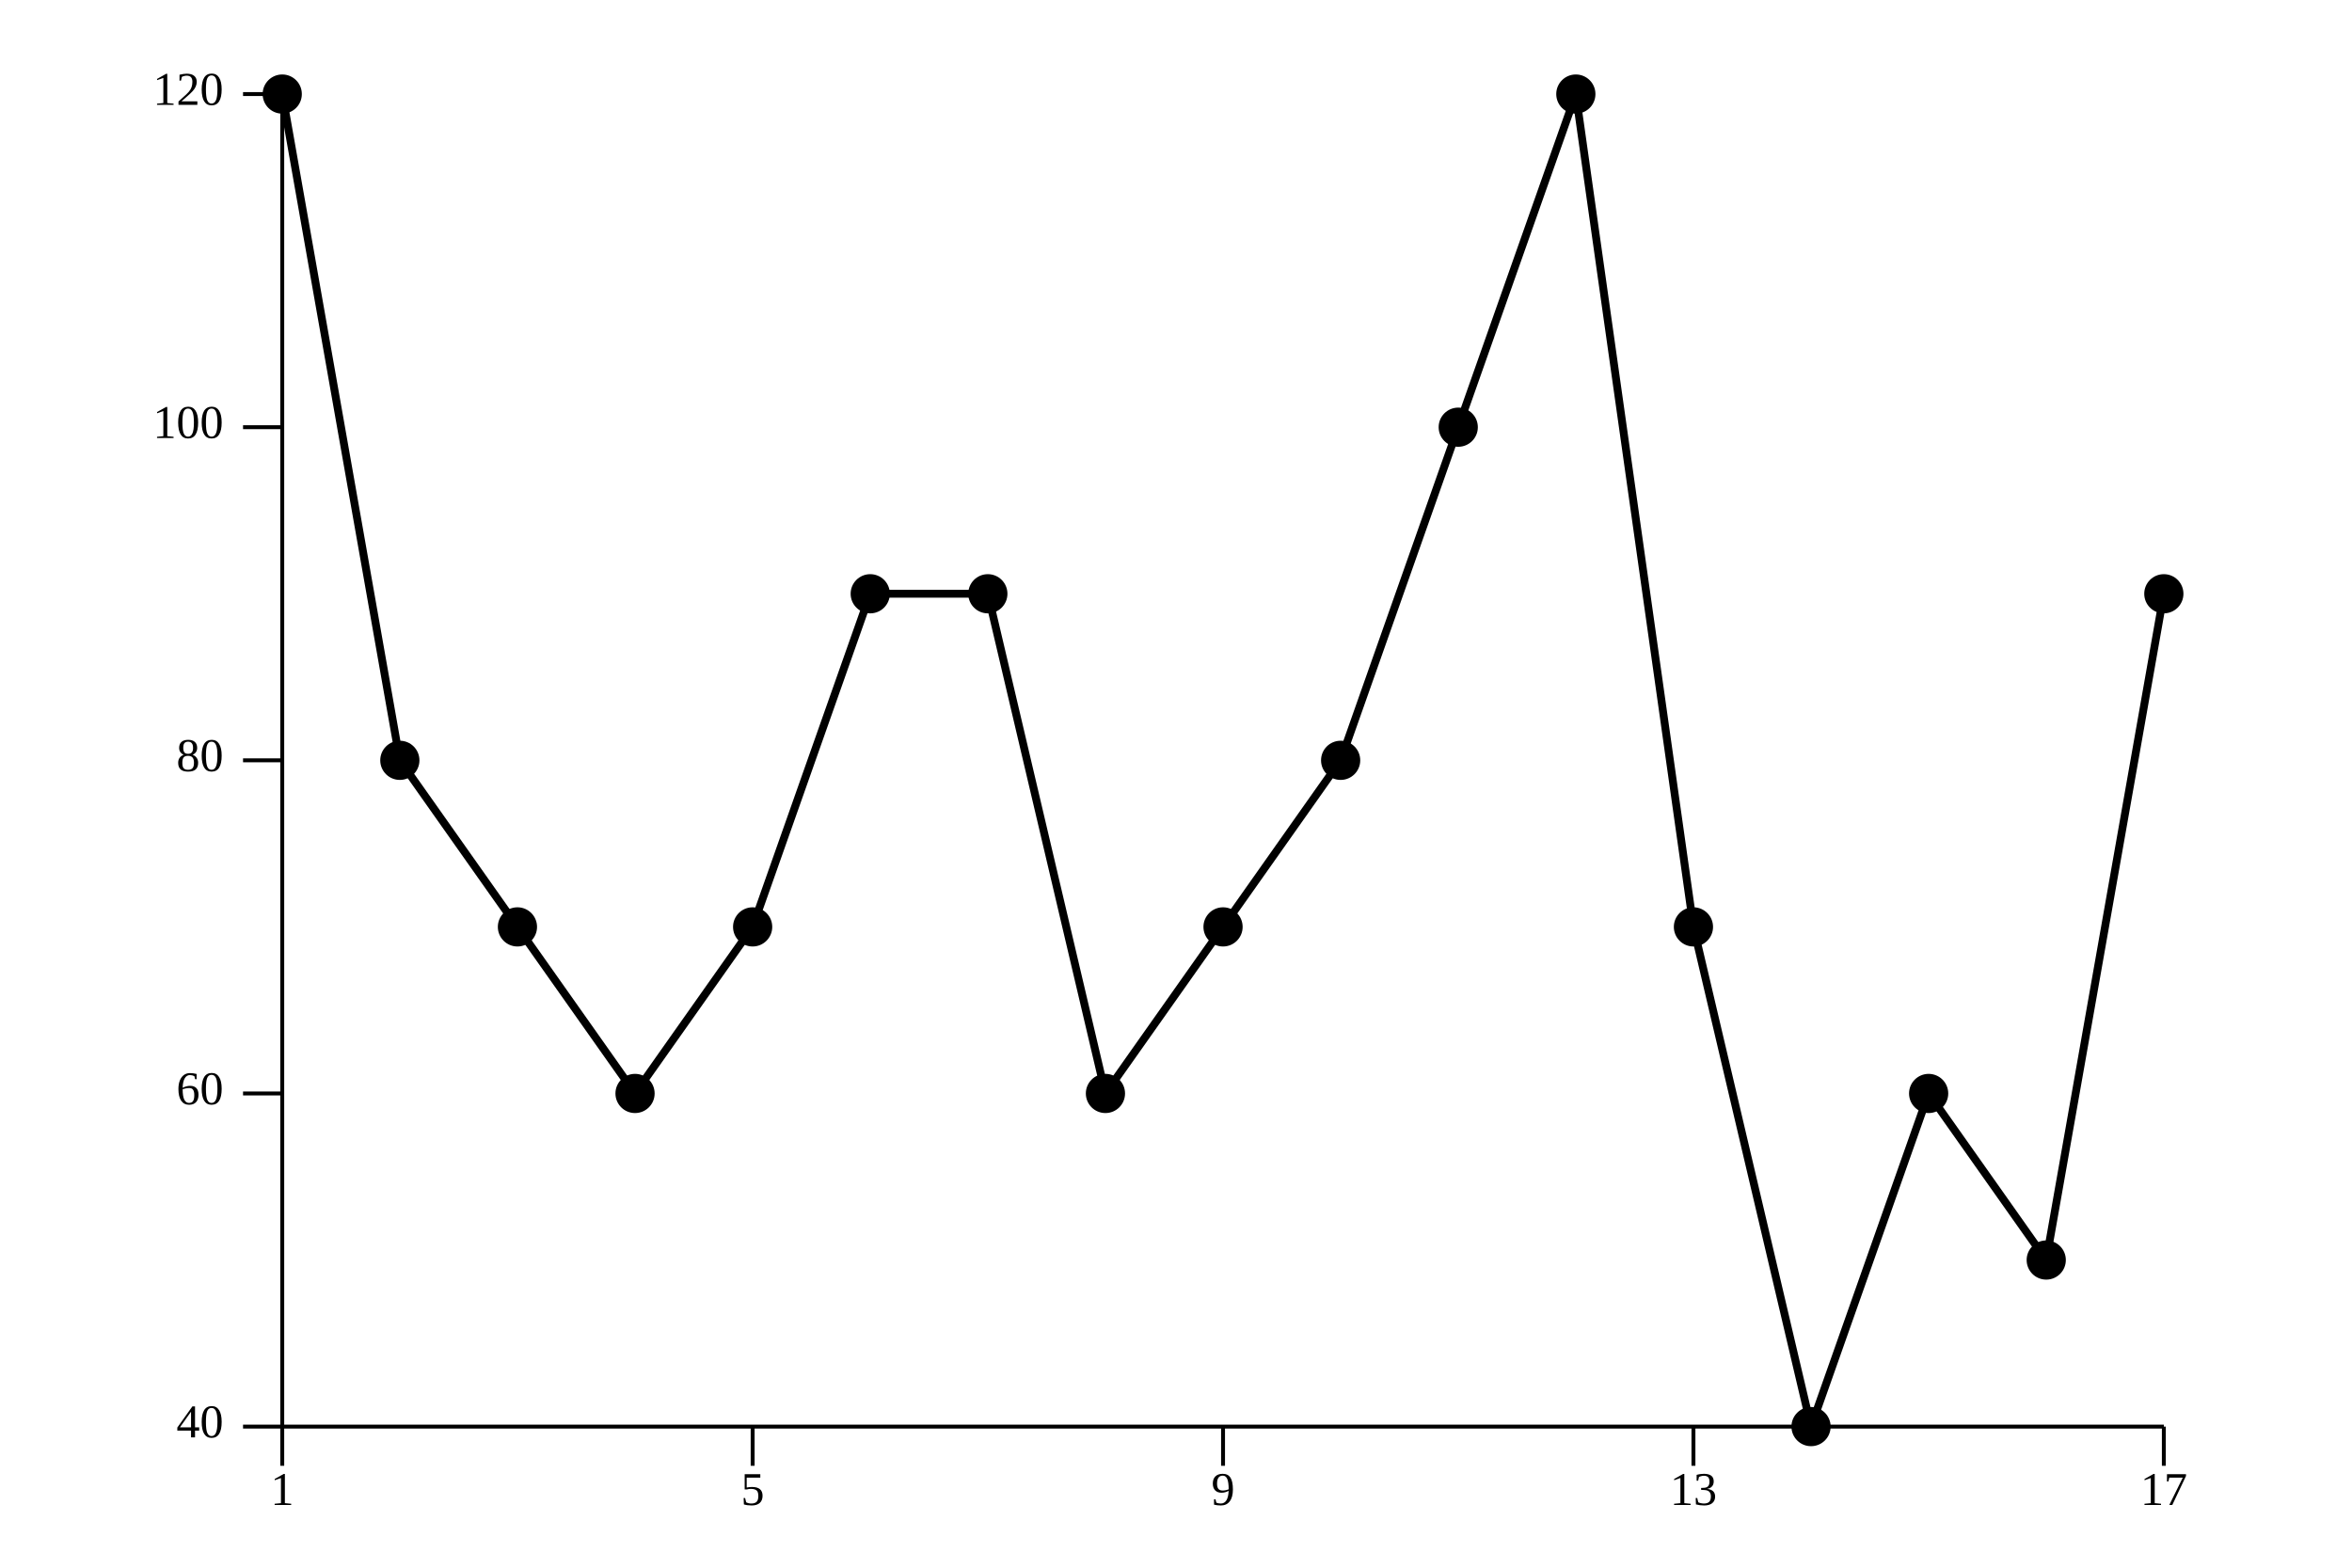
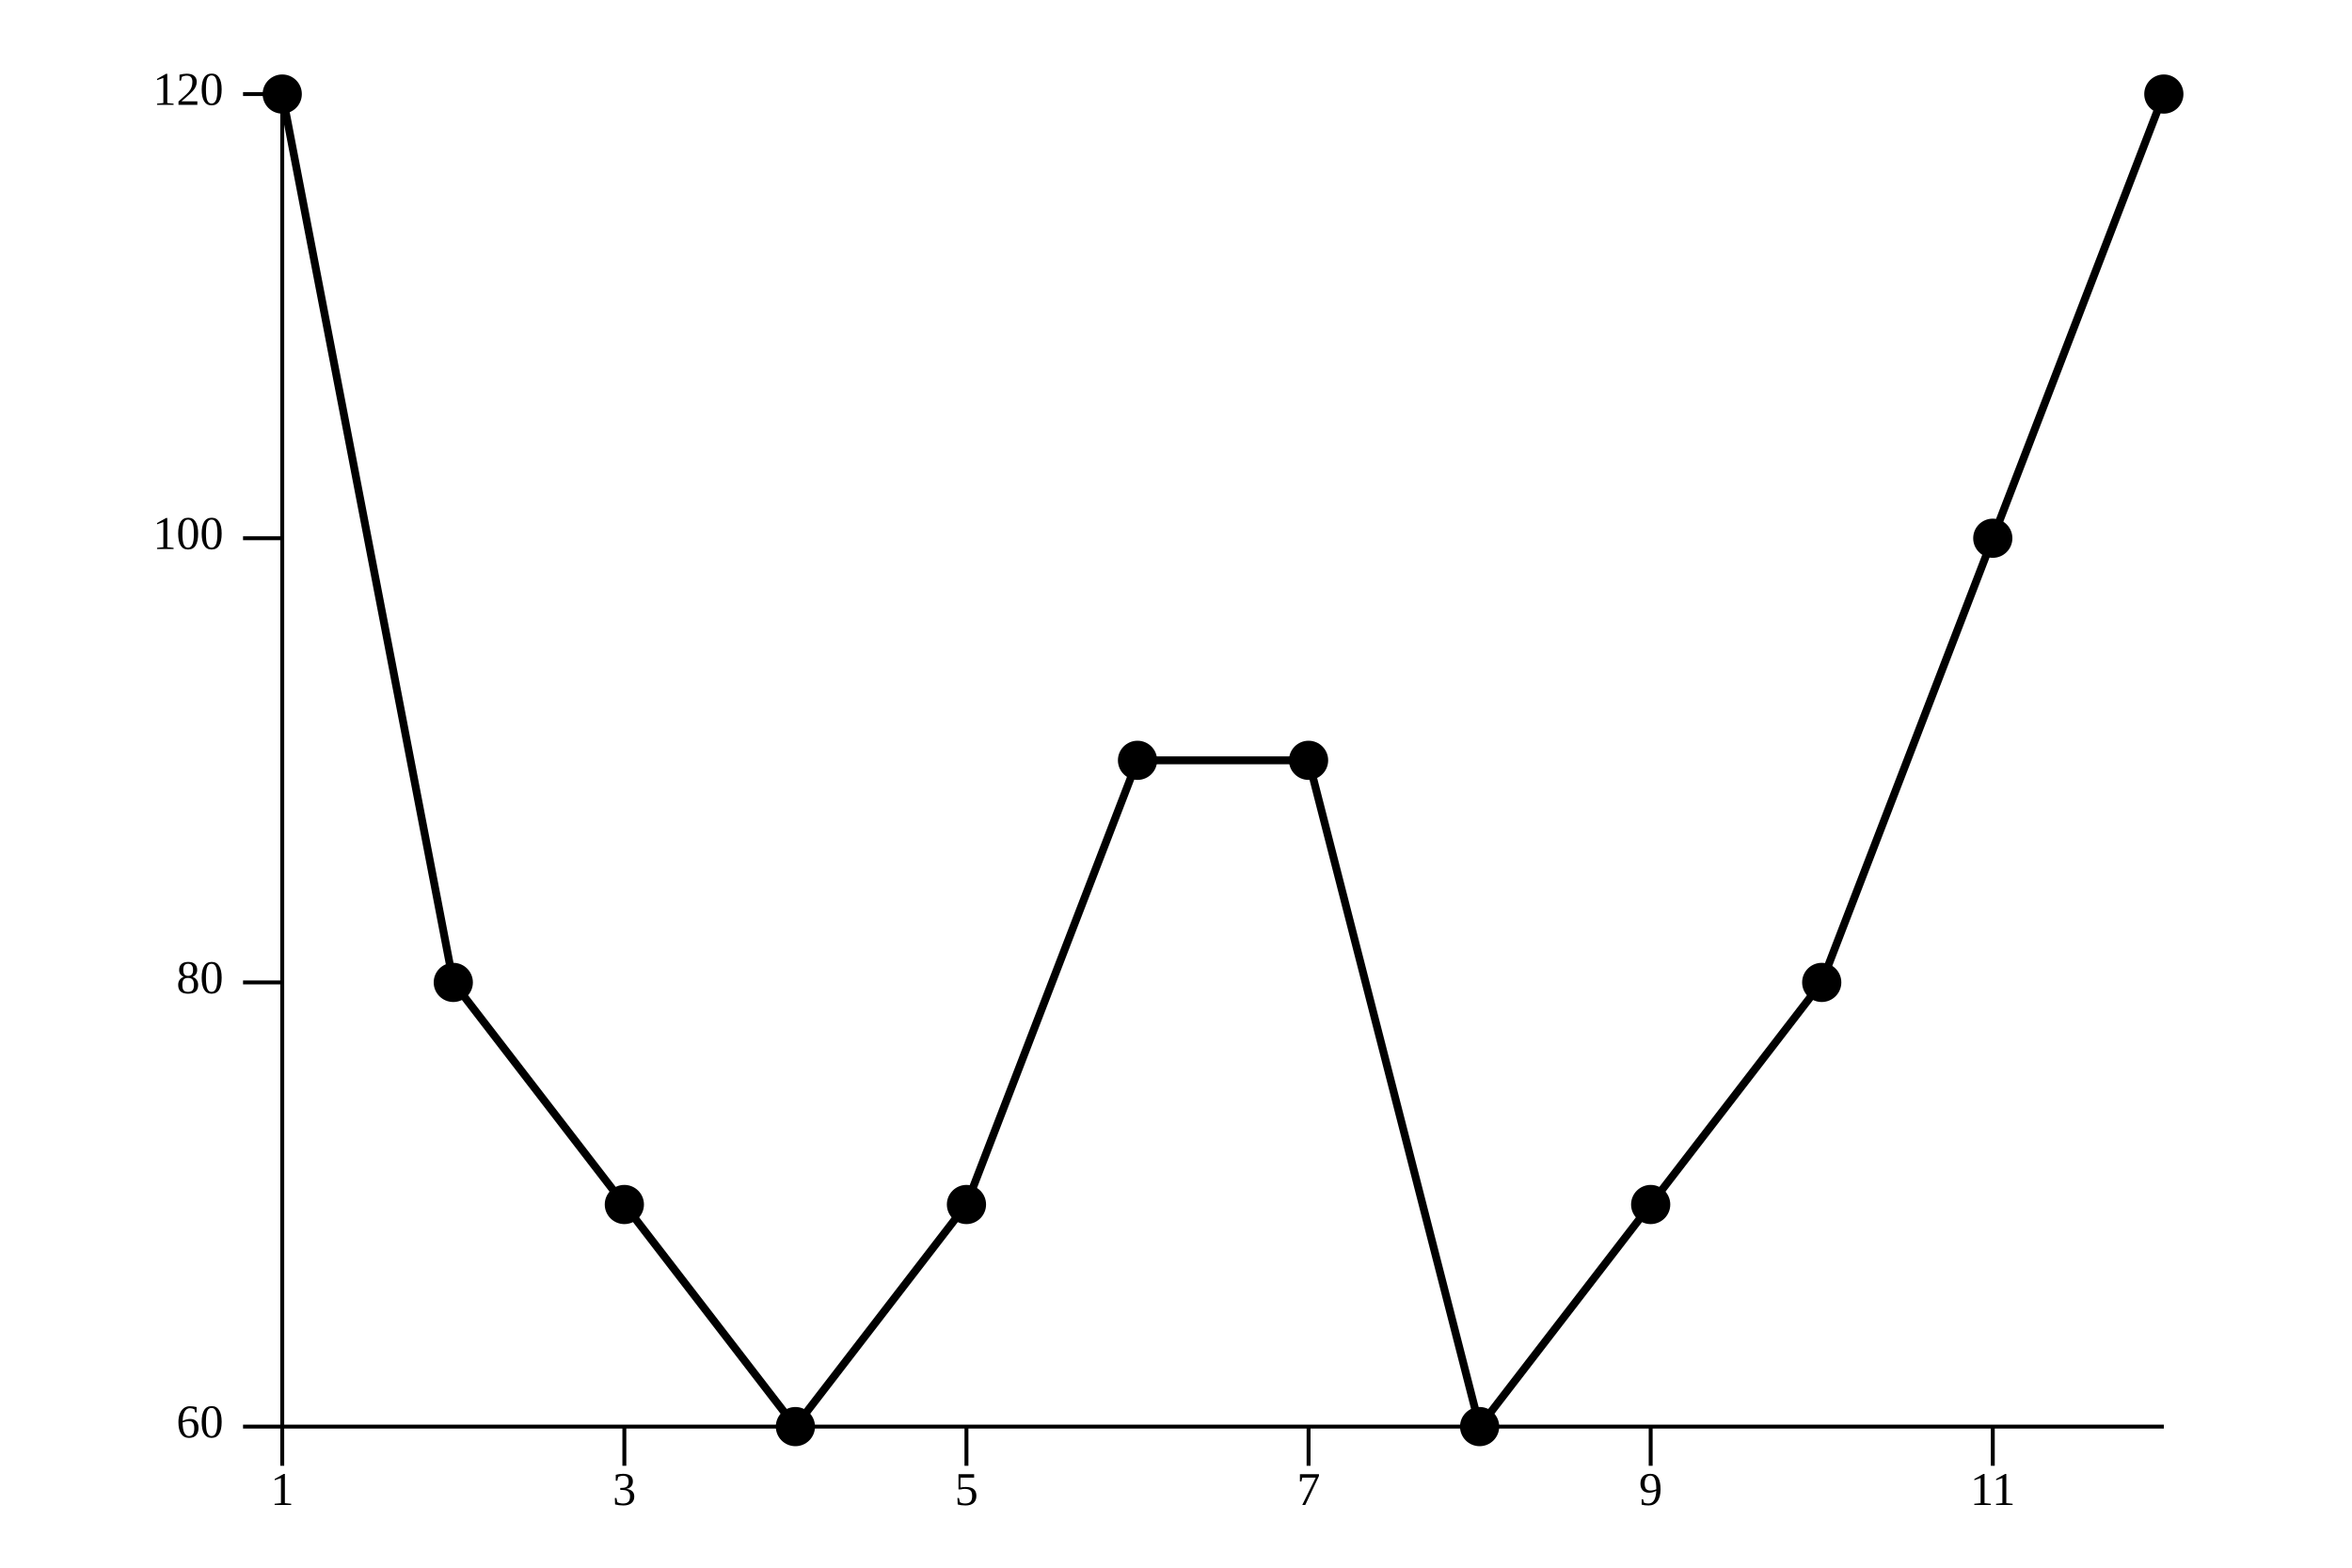
<svg xmlns="http://www.w3.org/2000/svg" viewBox="0 0 600 400">
  <g transform="translate(72, 364)">
    <g>
      <g>
-         <path d="M0,-340 L0,-340 L30,-170 L60,-127.5 L90,-85 L120,-127.5 L150,-212.5 L180,-212.5 L210,-85 L240,-127.5 L270,-170 L300,-255 L330,-340 L360,-127.5 L390,0 L420,-85 L450,-42.5 L480,-212.5" fill="none" stroke="#000000" stroke-linejoin="round" stroke-width="2" />
+         <path d="M0,-340 L0,-340 L43.636,-113.333 L87.273,-56.667 L130.909,0 L174.545,-56.667 L218.182,-170 L261.818,-170 L305.455,0 L349.091,-56.667 L392.727,-113.333 L436.364,-226.667 L480,-340" fill="none" stroke="#000000" stroke-linejoin="round" stroke-width="2" />
      </g>
      <g>
        <circle cx="0" cy="-340" fill="#000000" r="5" />
-         <circle cx="30" cy="-170" fill="#000000" r="5" />
-         <circle cx="60" cy="-127.5" fill="#000000" r="5" />
-         <circle cx="90" cy="-85" fill="#000000" r="5" />
-         <circle cx="120" cy="-127.5" fill="#000000" r="5" />
-         <circle cx="150" cy="-212.5" fill="#000000" r="5" />
-         <circle cx="180" cy="-212.5" fill="#000000" r="5" />
-         <circle cx="210" cy="-85" fill="#000000" r="5" />
-         <circle cx="240" cy="-127.5" fill="#000000" r="5" />
-         <circle cx="270" cy="-170" fill="#000000" r="5" />
-         <circle cx="300" cy="-255" fill="#000000" r="5" />
-         <circle cx="330" cy="-340" fill="#000000" r="5" />
-         <circle cx="360" cy="-127.5" fill="#000000" r="5" />
-         <circle cx="390" cy="0" fill="#000000" r="5" />
-         <circle cx="420" cy="-85" fill="#000000" r="5" />
-         <circle cx="450" cy="-42.5" fill="#000000" r="5" />
-         <circle cx="480" cy="-212.5" fill="#000000" r="5" />
+         <circle cx="43.636" cy="-113.333" fill="#000000" r="5" />
+         <circle cx="87.273" cy="-56.667" fill="#000000" r="5" />
+         <circle cx="130.909" cy="0" fill="#000000" r="5" />
+         <circle cx="174.545" cy="-56.667" fill="#000000" r="5" />
+         <circle cx="218.182" cy="-170" fill="#000000" r="5" />
+         <circle cx="261.818" cy="-170" fill="#000000" r="5" />
+         <circle cx="305.455" cy="0" fill="#000000" r="5" />
+         <circle cx="349.091" cy="-56.667" fill="#000000" r="5" />
+         <circle cx="392.727" cy="-113.333" fill="#000000" r="5" />
+         <circle cx="436.364" cy="-226.667" fill="#000000" r="5" />
+         <circle cx="480" cy="-340" fill="#000000" r="5" />
      </g>
    </g>
    <g>
      <g>
        <line stroke="black" stroke-width="1" x1="0" x2="0" y1="0" y2="10" />
-         <line stroke="black" stroke-width="1" x1="120" x2="120" y1="0" y2="10" />
-         <line stroke="black" stroke-width="1" x1="240" x2="240" y1="0" y2="10" />
-         <line stroke="black" stroke-width="1" x1="360" x2="360" y1="0" y2="10" />
-         <line stroke="black" stroke-width="1" x1="480" x2="480" y1="0" y2="10" />
+         <line stroke="black" stroke-width="1" x1="87.273" x2="87.273" y1="0" y2="10" />
+         <line stroke="black" stroke-width="1" x1="174.545" x2="174.545" y1="0" y2="10" />
+         <line stroke="black" stroke-width="1" x1="261.818" x2="261.818" y1="0" y2="10" />
+         <line stroke="black" stroke-width="1" x1="349.091" x2="349.091" y1="0" y2="10" />
+         <line stroke="black" stroke-width="1" x1="436.364" x2="436.364" y1="0" y2="10" />
      </g>
      <line stroke="black" stroke-width="1" x1="0" x2="480" y1="0" y2="0" />
      <g>
        <text font-size="12" text-anchor="middle" x="0" y="20">
1
</text>
-         <text font-size="12" text-anchor="middle" x="120" y="20">
+         <text font-size="12" text-anchor="middle" x="87.273" y="20">
+ 3
+ </text>
+         <text font-size="12" text-anchor="middle" x="174.545" y="20">
5
</text>
-         <text font-size="12" text-anchor="middle" x="240" y="20">
+         <text font-size="12" text-anchor="middle" x="261.818" y="20">
+ 7
+ </text>
+         <text font-size="12" text-anchor="middle" x="349.091" y="20">
9
</text>
-         <text font-size="12" text-anchor="middle" x="360" y="20">
- 13
- </text>
-         <text font-size="12" text-anchor="middle" x="480" y="20">
- 17
+         <text font-size="12" text-anchor="middle" x="436.364" y="20">
+ 11
</text>
      </g>
      <text font-size="12" text-anchor="middle" x="240" y="30">

</text>
    </g>
    <g>
      <g>
        <line stroke="black" stroke-width="1" x1="0" x2="-10" y1="0" y2="0" />
-         <line stroke="black" stroke-width="1" x1="0" x2="-10" y1="-85" y2="-85" />
-         <line stroke="black" stroke-width="1" x1="0" x2="-10" y1="-170" y2="-170" />
-         <line stroke="black" stroke-width="1" x1="0" x2="-10" y1="-255" y2="-255" />
+         <line stroke="black" stroke-width="1" x1="0" x2="-10" y1="-113.333" y2="-113.333" />
+         <line stroke="black" stroke-width="1" x1="0" x2="-10" y1="-226.667" y2="-226.667" />
        <line stroke="black" stroke-width="1" x1="0" x2="-10" y1="-340" y2="-340" />
      </g>
      <line stroke="black" stroke-width="1" x1="0" x2="0" y1="0" y2="-340" />
      <g>
        <text dominant-baseline="middle" font-size="12" text-anchor="end" x="-15" y="0">
- 40
- </text>
-         <text dominant-baseline="middle" font-size="12" text-anchor="end" x="-15" y="-85">
60
</text>
-         <text dominant-baseline="middle" font-size="12" text-anchor="end" x="-15" y="-170">
+         <text dominant-baseline="middle" font-size="12" text-anchor="end" x="-15" y="-113.333">
80
</text>
-         <text dominant-baseline="middle" font-size="12" text-anchor="end" x="-15" y="-255">
+         <text dominant-baseline="middle" font-size="12" text-anchor="end" x="-15" y="-226.667">
100
</text>
        <text dominant-baseline="middle" font-size="12" text-anchor="end" x="-15" y="-340">
120
</text>
      </g>
      <text font-size="12" text-anchor="middle" transform="rotate(-90 -36 -170)" x="-36" y="-182">

</text>
    </g>
  </g>
</svg>
